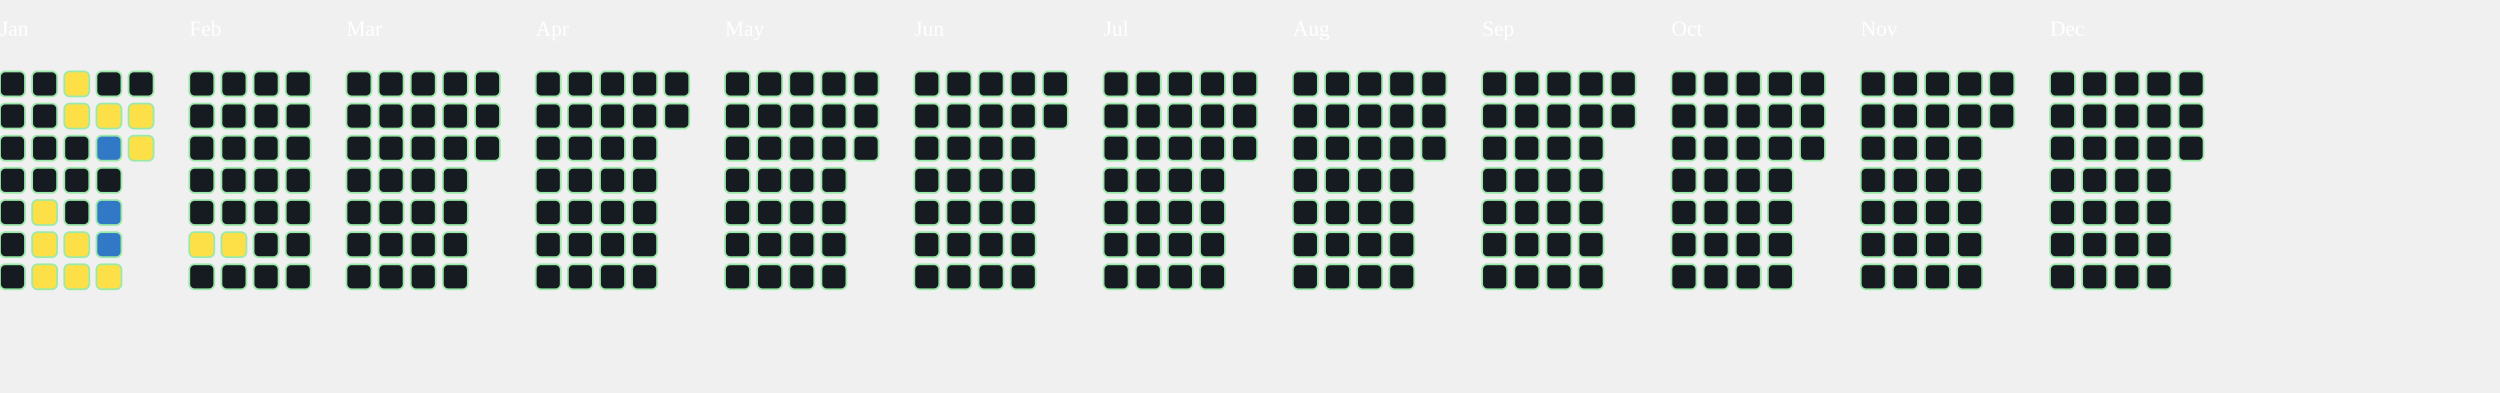
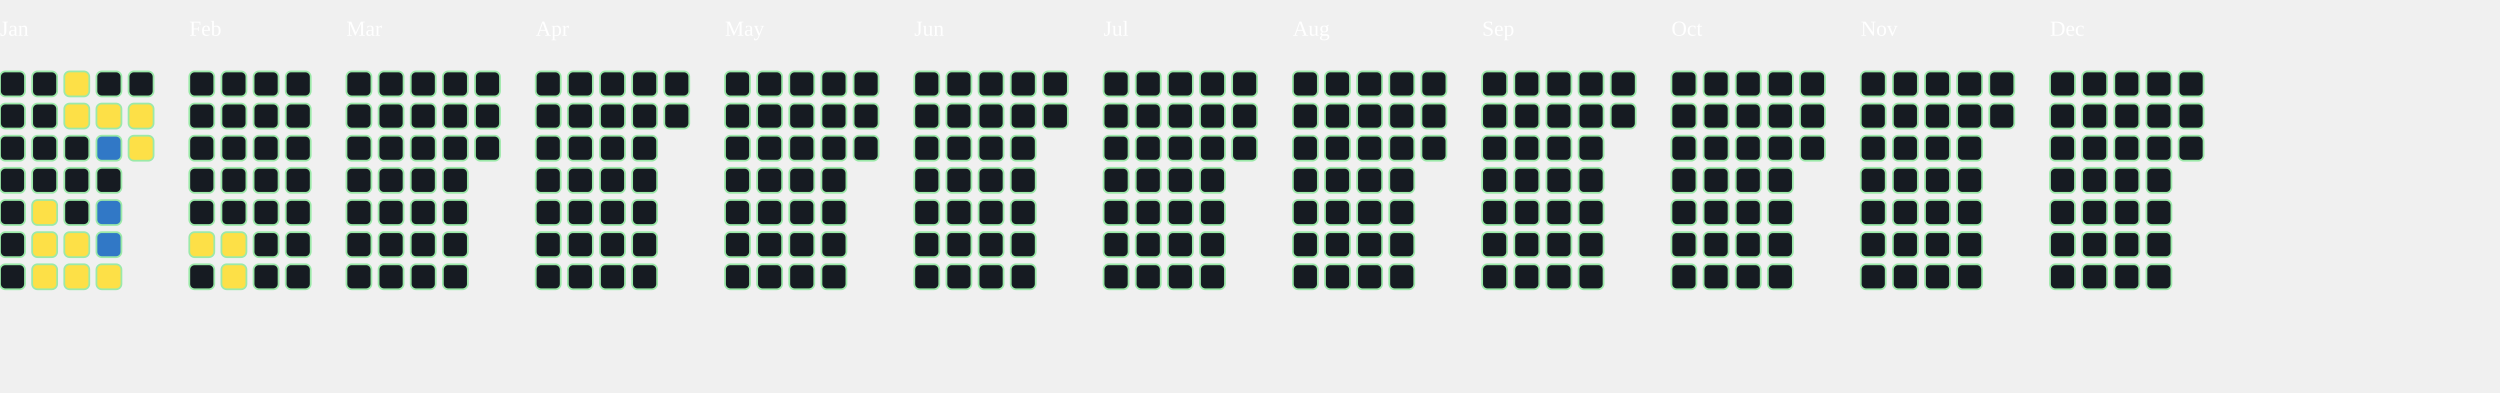
<svg xmlns="http://www.w3.org/2000/svg" width="1400" height="220" style="background:#161b22">
  <text x="0" y="20" fill="#ffffff" font-size="12">
      Jan
    </text>
  <rect x="0" y="40" width="14" height="14" rx="3" fill="#161b22" stroke="#9be9a8" stroke-width="1" />
  <rect x="0" y="58" width="14" height="14" rx="3" fill="#161b22" stroke="#9be9a8" stroke-width="1" />
  <rect x="0" y="76" width="14" height="14" rx="3" fill="#161b22" stroke="#9be9a8" stroke-width="1" />
  <rect x="0" y="94" width="14" height="14" rx="3" fill="#161b22" stroke="#9be9a8" stroke-width="1" />
  <rect x="0" y="112" width="14" height="14" rx="3" fill="#161b22" stroke="#9be9a8" stroke-width="1" />
  <rect x="0" y="130" width="14" height="14" rx="3" fill="#161b22" stroke="#9be9a8" stroke-width="1" />
  <rect x="0" y="148" width="14" height="14" rx="3" fill="#161b22" stroke="#9be9a8" stroke-width="1" />
  <rect x="18" y="40" width="14" height="14" rx="3" fill="#161b22" stroke="#9be9a8" stroke-width="1" />
  <rect x="18" y="58" width="14" height="14" rx="3" fill="#161b22" stroke="#9be9a8" stroke-width="1" />
  <rect x="18" y="76" width="14" height="14" rx="3" fill="#161b22" stroke="#9be9a8" stroke-width="1" />
  <rect x="18" y="94" width="14" height="14" rx="3" fill="#161b22" stroke="#9be9a8" stroke-width="1" />
  <rect x="18" y="112" width="14" height="14" rx="3" fill="#fde047" stroke="#9be9a8" stroke-width="1" />
  <rect x="18" y="130" width="14" height="14" rx="3" fill="#fde047" stroke="#9be9a8" stroke-width="1" />
  <rect x="18" y="148" width="14" height="14" rx="3" fill="#fde047" stroke="#9be9a8" stroke-width="1" />
  <rect x="36" y="40" width="14" height="14" rx="3" fill="#fde047" stroke="#9be9a8" stroke-width="1" />
  <rect x="36" y="58" width="14" height="14" rx="3" fill="#fde047" stroke="#9be9a8" stroke-width="1" />
  <rect x="36" y="76" width="14" height="14" rx="3" fill="#161b22" stroke="#9be9a8" stroke-width="1" />
  <rect x="36" y="94" width="14" height="14" rx="3" fill="#161b22" stroke="#9be9a8" stroke-width="1" />
  <rect x="36" y="112" width="14" height="14" rx="3" fill="#161b22" stroke="#9be9a8" stroke-width="1" />
  <rect x="36" y="130" width="14" height="14" rx="3" fill="#fde047" stroke="#9be9a8" stroke-width="1" />
  <rect x="36" y="148" width="14" height="14" rx="3" fill="#fde047" stroke="#9be9a8" stroke-width="1" />
  <rect x="54" y="40" width="14" height="14" rx="3" fill="#161b22" stroke="#9be9a8" stroke-width="1" />
  <rect x="54" y="58" width="14" height="14" rx="3" fill="#fde047" stroke="#9be9a8" stroke-width="1" />
  <rect x="54" y="76" width="14" height="14" rx="3" fill="#3178c6" stroke="#9be9a8" stroke-width="1" />
  <rect x="54" y="94" width="14" height="14" rx="3" fill="#161b22" stroke="#9be9a8" stroke-width="1" />
  <rect x="54" y="112" width="14" height="14" rx="3" fill="#3178c6" stroke="#9be9a8" stroke-width="1" />
  <rect x="54" y="130" width="14" height="14" rx="3" fill="#3178c6" stroke="#9be9a8" stroke-width="1" />
  <rect x="54" y="148" width="14" height="14" rx="3" fill="#fde047" stroke="#9be9a8" stroke-width="1" />
  <rect x="72" y="40" width="14" height="14" rx="3" fill="#161b22" stroke="#9be9a8" stroke-width="1" />
  <rect x="72" y="58" width="14" height="14" rx="3" fill="#fde047" stroke="#9be9a8" stroke-width="1" />
  <rect x="72" y="76" width="14" height="14" rx="3" fill="#fde047" stroke="#9be9a8" stroke-width="1" />
  <text x="106" y="20" fill="#ffffff" font-size="12">
      Feb
    </text>
  <rect x="106" y="40" width="14" height="14" rx="3" fill="#161b22" stroke="#9be9a8" stroke-width="1" />
  <rect x="106" y="58" width="14" height="14" rx="3" fill="#161b22" stroke="#9be9a8" stroke-width="1" />
  <rect x="106" y="76" width="14" height="14" rx="3" fill="#161b22" stroke="#9be9a8" stroke-width="1" />
  <rect x="106" y="94" width="14" height="14" rx="3" fill="#161b22" stroke="#9be9a8" stroke-width="1" />
  <rect x="106" y="112" width="14" height="14" rx="3" fill="#161b22" stroke="#9be9a8" stroke-width="1" />
  <rect x="106" y="130" width="14" height="14" rx="3" fill="#fde047" stroke="#9be9a8" stroke-width="1" />
  <rect x="106" y="148" width="14" height="14" rx="3" fill="#161b22" stroke="#9be9a8" stroke-width="1" />
  <rect x="124" y="40" width="14" height="14" rx="3" fill="#161b22" stroke="#9be9a8" stroke-width="1" />
  <rect x="124" y="58" width="14" height="14" rx="3" fill="#161b22" stroke="#9be9a8" stroke-width="1" />
  <rect x="124" y="76" width="14" height="14" rx="3" fill="#161b22" stroke="#9be9a8" stroke-width="1" />
  <rect x="124" y="94" width="14" height="14" rx="3" fill="#161b22" stroke="#9be9a8" stroke-width="1" />
  <rect x="124" y="112" width="14" height="14" rx="3" fill="#161b22" stroke="#9be9a8" stroke-width="1" />
  <rect x="124" y="130" width="14" height="14" rx="3" fill="#fde047" stroke="#9be9a8" stroke-width="1" />
-   <rect x="124" y="148" width="14" height="14" rx="3" fill="#161b22" stroke="#9be9a8" stroke-width="1" />
+   <rect x="124" y="148" width="14" height="14" rx="3" fill="#fde047" stroke="#9be9a8" stroke-width="1" />
  <rect x="142" y="40" width="14" height="14" rx="3" fill="#161b22" stroke="#9be9a8" stroke-width="1" />
  <rect x="142" y="58" width="14" height="14" rx="3" fill="#161b22" stroke="#9be9a8" stroke-width="1" />
  <rect x="142" y="76" width="14" height="14" rx="3" fill="#161b22" stroke="#9be9a8" stroke-width="1" />
  <rect x="142" y="94" width="14" height="14" rx="3" fill="#161b22" stroke="#9be9a8" stroke-width="1" />
  <rect x="142" y="112" width="14" height="14" rx="3" fill="#161b22" stroke="#9be9a8" stroke-width="1" />
  <rect x="142" y="130" width="14" height="14" rx="3" fill="#161b22" stroke="#9be9a8" stroke-width="1" />
  <rect x="142" y="148" width="14" height="14" rx="3" fill="#161b22" stroke="#9be9a8" stroke-width="1" />
  <rect x="160" y="40" width="14" height="14" rx="3" fill="#161b22" stroke="#9be9a8" stroke-width="1" />
  <rect x="160" y="58" width="14" height="14" rx="3" fill="#161b22" stroke="#9be9a8" stroke-width="1" />
  <rect x="160" y="76" width="14" height="14" rx="3" fill="#161b22" stroke="#9be9a8" stroke-width="1" />
  <rect x="160" y="94" width="14" height="14" rx="3" fill="#161b22" stroke="#9be9a8" stroke-width="1" />
  <rect x="160" y="112" width="14" height="14" rx="3" fill="#161b22" stroke="#9be9a8" stroke-width="1" />
  <rect x="160" y="130" width="14" height="14" rx="3" fill="#161b22" stroke="#9be9a8" stroke-width="1" />
  <rect x="160" y="148" width="14" height="14" rx="3" fill="#161b22" stroke="#9be9a8" stroke-width="1" />
  <text x="194" y="20" fill="#ffffff" font-size="12">
      Mar
    </text>
  <rect x="194" y="40" width="14" height="14" rx="3" fill="#161b22" stroke="#9be9a8" stroke-width="1" />
  <rect x="194" y="58" width="14" height="14" rx="3" fill="#161b22" stroke="#9be9a8" stroke-width="1" />
  <rect x="194" y="76" width="14" height="14" rx="3" fill="#161b22" stroke="#9be9a8" stroke-width="1" />
  <rect x="194" y="94" width="14" height="14" rx="3" fill="#161b22" stroke="#9be9a8" stroke-width="1" />
  <rect x="194" y="112" width="14" height="14" rx="3" fill="#161b22" stroke="#9be9a8" stroke-width="1" />
  <rect x="194" y="130" width="14" height="14" rx="3" fill="#161b22" stroke="#9be9a8" stroke-width="1" />
  <rect x="194" y="148" width="14" height="14" rx="3" fill="#161b22" stroke="#9be9a8" stroke-width="1" />
  <rect x="212" y="40" width="14" height="14" rx="3" fill="#161b22" stroke="#9be9a8" stroke-width="1" />
  <rect x="212" y="58" width="14" height="14" rx="3" fill="#161b22" stroke="#9be9a8" stroke-width="1" />
  <rect x="212" y="76" width="14" height="14" rx="3" fill="#161b22" stroke="#9be9a8" stroke-width="1" />
  <rect x="212" y="94" width="14" height="14" rx="3" fill="#161b22" stroke="#9be9a8" stroke-width="1" />
  <rect x="212" y="112" width="14" height="14" rx="3" fill="#161b22" stroke="#9be9a8" stroke-width="1" />
  <rect x="212" y="130" width="14" height="14" rx="3" fill="#161b22" stroke="#9be9a8" stroke-width="1" />
  <rect x="212" y="148" width="14" height="14" rx="3" fill="#161b22" stroke="#9be9a8" stroke-width="1" />
  <rect x="230" y="40" width="14" height="14" rx="3" fill="#161b22" stroke="#9be9a8" stroke-width="1" />
  <rect x="230" y="58" width="14" height="14" rx="3" fill="#161b22" stroke="#9be9a8" stroke-width="1" />
  <rect x="230" y="76" width="14" height="14" rx="3" fill="#161b22" stroke="#9be9a8" stroke-width="1" />
  <rect x="230" y="94" width="14" height="14" rx="3" fill="#161b22" stroke="#9be9a8" stroke-width="1" />
  <rect x="230" y="112" width="14" height="14" rx="3" fill="#161b22" stroke="#9be9a8" stroke-width="1" />
  <rect x="230" y="130" width="14" height="14" rx="3" fill="#161b22" stroke="#9be9a8" stroke-width="1" />
  <rect x="230" y="148" width="14" height="14" rx="3" fill="#161b22" stroke="#9be9a8" stroke-width="1" />
  <rect x="248" y="40" width="14" height="14" rx="3" fill="#161b22" stroke="#9be9a8" stroke-width="1" />
  <rect x="248" y="58" width="14" height="14" rx="3" fill="#161b22" stroke="#9be9a8" stroke-width="1" />
  <rect x="248" y="76" width="14" height="14" rx="3" fill="#161b22" stroke="#9be9a8" stroke-width="1" />
  <rect x="248" y="94" width="14" height="14" rx="3" fill="#161b22" stroke="#9be9a8" stroke-width="1" />
  <rect x="248" y="112" width="14" height="14" rx="3" fill="#161b22" stroke="#9be9a8" stroke-width="1" />
  <rect x="248" y="130" width="14" height="14" rx="3" fill="#161b22" stroke="#9be9a8" stroke-width="1" />
  <rect x="248" y="148" width="14" height="14" rx="3" fill="#161b22" stroke="#9be9a8" stroke-width="1" />
  <rect x="266" y="40" width="14" height="14" rx="3" fill="#161b22" stroke="#9be9a8" stroke-width="1" />
  <rect x="266" y="58" width="14" height="14" rx="3" fill="#161b22" stroke="#9be9a8" stroke-width="1" />
  <rect x="266" y="76" width="14" height="14" rx="3" fill="#161b22" stroke="#9be9a8" stroke-width="1" />
  <text x="300" y="20" fill="#ffffff" font-size="12">
      Apr
    </text>
  <rect x="300" y="40" width="14" height="14" rx="3" fill="#161b22" stroke="#9be9a8" stroke-width="1" />
  <rect x="300" y="58" width="14" height="14" rx="3" fill="#161b22" stroke="#9be9a8" stroke-width="1" />
  <rect x="300" y="76" width="14" height="14" rx="3" fill="#161b22" stroke="#9be9a8" stroke-width="1" />
  <rect x="300" y="94" width="14" height="14" rx="3" fill="#161b22" stroke="#9be9a8" stroke-width="1" />
  <rect x="300" y="112" width="14" height="14" rx="3" fill="#161b22" stroke="#9be9a8" stroke-width="1" />
  <rect x="300" y="130" width="14" height="14" rx="3" fill="#161b22" stroke="#9be9a8" stroke-width="1" />
  <rect x="300" y="148" width="14" height="14" rx="3" fill="#161b22" stroke="#9be9a8" stroke-width="1" />
  <rect x="318" y="40" width="14" height="14" rx="3" fill="#161b22" stroke="#9be9a8" stroke-width="1" />
  <rect x="318" y="58" width="14" height="14" rx="3" fill="#161b22" stroke="#9be9a8" stroke-width="1" />
  <rect x="318" y="76" width="14" height="14" rx="3" fill="#161b22" stroke="#9be9a8" stroke-width="1" />
  <rect x="318" y="94" width="14" height="14" rx="3" fill="#161b22" stroke="#9be9a8" stroke-width="1" />
  <rect x="318" y="112" width="14" height="14" rx="3" fill="#161b22" stroke="#9be9a8" stroke-width="1" />
  <rect x="318" y="130" width="14" height="14" rx="3" fill="#161b22" stroke="#9be9a8" stroke-width="1" />
  <rect x="318" y="148" width="14" height="14" rx="3" fill="#161b22" stroke="#9be9a8" stroke-width="1" />
  <rect x="336" y="40" width="14" height="14" rx="3" fill="#161b22" stroke="#9be9a8" stroke-width="1" />
  <rect x="336" y="58" width="14" height="14" rx="3" fill="#161b22" stroke="#9be9a8" stroke-width="1" />
  <rect x="336" y="76" width="14" height="14" rx="3" fill="#161b22" stroke="#9be9a8" stroke-width="1" />
  <rect x="336" y="94" width="14" height="14" rx="3" fill="#161b22" stroke="#9be9a8" stroke-width="1" />
  <rect x="336" y="112" width="14" height="14" rx="3" fill="#161b22" stroke="#9be9a8" stroke-width="1" />
  <rect x="336" y="130" width="14" height="14" rx="3" fill="#161b22" stroke="#9be9a8" stroke-width="1" />
  <rect x="336" y="148" width="14" height="14" rx="3" fill="#161b22" stroke="#9be9a8" stroke-width="1" />
  <rect x="354" y="40" width="14" height="14" rx="3" fill="#161b22" stroke="#9be9a8" stroke-width="1" />
  <rect x="354" y="58" width="14" height="14" rx="3" fill="#161b22" stroke="#9be9a8" stroke-width="1" />
  <rect x="354" y="76" width="14" height="14" rx="3" fill="#161b22" stroke="#9be9a8" stroke-width="1" />
  <rect x="354" y="94" width="14" height="14" rx="3" fill="#161b22" stroke="#9be9a8" stroke-width="1" />
  <rect x="354" y="112" width="14" height="14" rx="3" fill="#161b22" stroke="#9be9a8" stroke-width="1" />
  <rect x="354" y="130" width="14" height="14" rx="3" fill="#161b22" stroke="#9be9a8" stroke-width="1" />
  <rect x="354" y="148" width="14" height="14" rx="3" fill="#161b22" stroke="#9be9a8" stroke-width="1" />
  <rect x="372" y="40" width="14" height="14" rx="3" fill="#161b22" stroke="#9be9a8" stroke-width="1" />
  <rect x="372" y="58" width="14" height="14" rx="3" fill="#161b22" stroke="#9be9a8" stroke-width="1" />
  <text x="406" y="20" fill="#ffffff" font-size="12">
      May
    </text>
  <rect x="406" y="40" width="14" height="14" rx="3" fill="#161b22" stroke="#9be9a8" stroke-width="1" />
  <rect x="406" y="58" width="14" height="14" rx="3" fill="#161b22" stroke="#9be9a8" stroke-width="1" />
  <rect x="406" y="76" width="14" height="14" rx="3" fill="#161b22" stroke="#9be9a8" stroke-width="1" />
  <rect x="406" y="94" width="14" height="14" rx="3" fill="#161b22" stroke="#9be9a8" stroke-width="1" />
  <rect x="406" y="112" width="14" height="14" rx="3" fill="#161b22" stroke="#9be9a8" stroke-width="1" />
  <rect x="406" y="130" width="14" height="14" rx="3" fill="#161b22" stroke="#9be9a8" stroke-width="1" />
  <rect x="406" y="148" width="14" height="14" rx="3" fill="#161b22" stroke="#9be9a8" stroke-width="1" />
  <rect x="424" y="40" width="14" height="14" rx="3" fill="#161b22" stroke="#9be9a8" stroke-width="1" />
  <rect x="424" y="58" width="14" height="14" rx="3" fill="#161b22" stroke="#9be9a8" stroke-width="1" />
  <rect x="424" y="76" width="14" height="14" rx="3" fill="#161b22" stroke="#9be9a8" stroke-width="1" />
  <rect x="424" y="94" width="14" height="14" rx="3" fill="#161b22" stroke="#9be9a8" stroke-width="1" />
  <rect x="424" y="112" width="14" height="14" rx="3" fill="#161b22" stroke="#9be9a8" stroke-width="1" />
  <rect x="424" y="130" width="14" height="14" rx="3" fill="#161b22" stroke="#9be9a8" stroke-width="1" />
  <rect x="424" y="148" width="14" height="14" rx="3" fill="#161b22" stroke="#9be9a8" stroke-width="1" />
  <rect x="442" y="40" width="14" height="14" rx="3" fill="#161b22" stroke="#9be9a8" stroke-width="1" />
  <rect x="442" y="58" width="14" height="14" rx="3" fill="#161b22" stroke="#9be9a8" stroke-width="1" />
  <rect x="442" y="76" width="14" height="14" rx="3" fill="#161b22" stroke="#9be9a8" stroke-width="1" />
  <rect x="442" y="94" width="14" height="14" rx="3" fill="#161b22" stroke="#9be9a8" stroke-width="1" />
  <rect x="442" y="112" width="14" height="14" rx="3" fill="#161b22" stroke="#9be9a8" stroke-width="1" />
  <rect x="442" y="130" width="14" height="14" rx="3" fill="#161b22" stroke="#9be9a8" stroke-width="1" />
  <rect x="442" y="148" width="14" height="14" rx="3" fill="#161b22" stroke="#9be9a8" stroke-width="1" />
  <rect x="460" y="40" width="14" height="14" rx="3" fill="#161b22" stroke="#9be9a8" stroke-width="1" />
  <rect x="460" y="58" width="14" height="14" rx="3" fill="#161b22" stroke="#9be9a8" stroke-width="1" />
  <rect x="460" y="76" width="14" height="14" rx="3" fill="#161b22" stroke="#9be9a8" stroke-width="1" />
  <rect x="460" y="94" width="14" height="14" rx="3" fill="#161b22" stroke="#9be9a8" stroke-width="1" />
  <rect x="460" y="112" width="14" height="14" rx="3" fill="#161b22" stroke="#9be9a8" stroke-width="1" />
  <rect x="460" y="130" width="14" height="14" rx="3" fill="#161b22" stroke="#9be9a8" stroke-width="1" />
  <rect x="460" y="148" width="14" height="14" rx="3" fill="#161b22" stroke="#9be9a8" stroke-width="1" />
  <rect x="478" y="40" width="14" height="14" rx="3" fill="#161b22" stroke="#9be9a8" stroke-width="1" />
  <rect x="478" y="58" width="14" height="14" rx="3" fill="#161b22" stroke="#9be9a8" stroke-width="1" />
  <rect x="478" y="76" width="14" height="14" rx="3" fill="#161b22" stroke="#9be9a8" stroke-width="1" />
  <text x="512" y="20" fill="#ffffff" font-size="12">
      Jun
    </text>
  <rect x="512" y="40" width="14" height="14" rx="3" fill="#161b22" stroke="#9be9a8" stroke-width="1" />
  <rect x="512" y="58" width="14" height="14" rx="3" fill="#161b22" stroke="#9be9a8" stroke-width="1" />
  <rect x="512" y="76" width="14" height="14" rx="3" fill="#161b22" stroke="#9be9a8" stroke-width="1" />
  <rect x="512" y="94" width="14" height="14" rx="3" fill="#161b22" stroke="#9be9a8" stroke-width="1" />
  <rect x="512" y="112" width="14" height="14" rx="3" fill="#161b22" stroke="#9be9a8" stroke-width="1" />
  <rect x="512" y="130" width="14" height="14" rx="3" fill="#161b22" stroke="#9be9a8" stroke-width="1" />
  <rect x="512" y="148" width="14" height="14" rx="3" fill="#161b22" stroke="#9be9a8" stroke-width="1" />
  <rect x="530" y="40" width="14" height="14" rx="3" fill="#161b22" stroke="#9be9a8" stroke-width="1" />
  <rect x="530" y="58" width="14" height="14" rx="3" fill="#161b22" stroke="#9be9a8" stroke-width="1" />
  <rect x="530" y="76" width="14" height="14" rx="3" fill="#161b22" stroke="#9be9a8" stroke-width="1" />
  <rect x="530" y="94" width="14" height="14" rx="3" fill="#161b22" stroke="#9be9a8" stroke-width="1" />
  <rect x="530" y="112" width="14" height="14" rx="3" fill="#161b22" stroke="#9be9a8" stroke-width="1" />
  <rect x="530" y="130" width="14" height="14" rx="3" fill="#161b22" stroke="#9be9a8" stroke-width="1" />
  <rect x="530" y="148" width="14" height="14" rx="3" fill="#161b22" stroke="#9be9a8" stroke-width="1" />
  <rect x="548" y="40" width="14" height="14" rx="3" fill="#161b22" stroke="#9be9a8" stroke-width="1" />
  <rect x="548" y="58" width="14" height="14" rx="3" fill="#161b22" stroke="#9be9a8" stroke-width="1" />
  <rect x="548" y="76" width="14" height="14" rx="3" fill="#161b22" stroke="#9be9a8" stroke-width="1" />
  <rect x="548" y="94" width="14" height="14" rx="3" fill="#161b22" stroke="#9be9a8" stroke-width="1" />
  <rect x="548" y="112" width="14" height="14" rx="3" fill="#161b22" stroke="#9be9a8" stroke-width="1" />
  <rect x="548" y="130" width="14" height="14" rx="3" fill="#161b22" stroke="#9be9a8" stroke-width="1" />
  <rect x="548" y="148" width="14" height="14" rx="3" fill="#161b22" stroke="#9be9a8" stroke-width="1" />
  <rect x="566" y="40" width="14" height="14" rx="3" fill="#161b22" stroke="#9be9a8" stroke-width="1" />
  <rect x="566" y="58" width="14" height="14" rx="3" fill="#161b22" stroke="#9be9a8" stroke-width="1" />
  <rect x="566" y="76" width="14" height="14" rx="3" fill="#161b22" stroke="#9be9a8" stroke-width="1" />
  <rect x="566" y="94" width="14" height="14" rx="3" fill="#161b22" stroke="#9be9a8" stroke-width="1" />
  <rect x="566" y="112" width="14" height="14" rx="3" fill="#161b22" stroke="#9be9a8" stroke-width="1" />
  <rect x="566" y="130" width="14" height="14" rx="3" fill="#161b22" stroke="#9be9a8" stroke-width="1" />
  <rect x="566" y="148" width="14" height="14" rx="3" fill="#161b22" stroke="#9be9a8" stroke-width="1" />
  <rect x="584" y="40" width="14" height="14" rx="3" fill="#161b22" stroke="#9be9a8" stroke-width="1" />
  <rect x="584" y="58" width="14" height="14" rx="3" fill="#161b22" stroke="#9be9a8" stroke-width="1" />
  <text x="618" y="20" fill="#ffffff" font-size="12">
      Jul
    </text>
  <rect x="618" y="40" width="14" height="14" rx="3" fill="#161b22" stroke="#9be9a8" stroke-width="1" />
  <rect x="618" y="58" width="14" height="14" rx="3" fill="#161b22" stroke="#9be9a8" stroke-width="1" />
  <rect x="618" y="76" width="14" height="14" rx="3" fill="#161b22" stroke="#9be9a8" stroke-width="1" />
  <rect x="618" y="94" width="14" height="14" rx="3" fill="#161b22" stroke="#9be9a8" stroke-width="1" />
  <rect x="618" y="112" width="14" height="14" rx="3" fill="#161b22" stroke="#9be9a8" stroke-width="1" />
  <rect x="618" y="130" width="14" height="14" rx="3" fill="#161b22" stroke="#9be9a8" stroke-width="1" />
  <rect x="618" y="148" width="14" height="14" rx="3" fill="#161b22" stroke="#9be9a8" stroke-width="1" />
  <rect x="636" y="40" width="14" height="14" rx="3" fill="#161b22" stroke="#9be9a8" stroke-width="1" />
  <rect x="636" y="58" width="14" height="14" rx="3" fill="#161b22" stroke="#9be9a8" stroke-width="1" />
  <rect x="636" y="76" width="14" height="14" rx="3" fill="#161b22" stroke="#9be9a8" stroke-width="1" />
  <rect x="636" y="94" width="14" height="14" rx="3" fill="#161b22" stroke="#9be9a8" stroke-width="1" />
  <rect x="636" y="112" width="14" height="14" rx="3" fill="#161b22" stroke="#9be9a8" stroke-width="1" />
  <rect x="636" y="130" width="14" height="14" rx="3" fill="#161b22" stroke="#9be9a8" stroke-width="1" />
  <rect x="636" y="148" width="14" height="14" rx="3" fill="#161b22" stroke="#9be9a8" stroke-width="1" />
  <rect x="654" y="40" width="14" height="14" rx="3" fill="#161b22" stroke="#9be9a8" stroke-width="1" />
  <rect x="654" y="58" width="14" height="14" rx="3" fill="#161b22" stroke="#9be9a8" stroke-width="1" />
  <rect x="654" y="76" width="14" height="14" rx="3" fill="#161b22" stroke="#9be9a8" stroke-width="1" />
  <rect x="654" y="94" width="14" height="14" rx="3" fill="#161b22" stroke="#9be9a8" stroke-width="1" />
  <rect x="654" y="112" width="14" height="14" rx="3" fill="#161b22" stroke="#9be9a8" stroke-width="1" />
  <rect x="654" y="130" width="14" height="14" rx="3" fill="#161b22" stroke="#9be9a8" stroke-width="1" />
  <rect x="654" y="148" width="14" height="14" rx="3" fill="#161b22" stroke="#9be9a8" stroke-width="1" />
  <rect x="672" y="40" width="14" height="14" rx="3" fill="#161b22" stroke="#9be9a8" stroke-width="1" />
  <rect x="672" y="58" width="14" height="14" rx="3" fill="#161b22" stroke="#9be9a8" stroke-width="1" />
  <rect x="672" y="76" width="14" height="14" rx="3" fill="#161b22" stroke="#9be9a8" stroke-width="1" />
  <rect x="672" y="94" width="14" height="14" rx="3" fill="#161b22" stroke="#9be9a8" stroke-width="1" />
  <rect x="672" y="112" width="14" height="14" rx="3" fill="#161b22" stroke="#9be9a8" stroke-width="1" />
  <rect x="672" y="130" width="14" height="14" rx="3" fill="#161b22" stroke="#9be9a8" stroke-width="1" />
  <rect x="672" y="148" width="14" height="14" rx="3" fill="#161b22" stroke="#9be9a8" stroke-width="1" />
  <rect x="690" y="40" width="14" height="14" rx="3" fill="#161b22" stroke="#9be9a8" stroke-width="1" />
  <rect x="690" y="58" width="14" height="14" rx="3" fill="#161b22" stroke="#9be9a8" stroke-width="1" />
  <rect x="690" y="76" width="14" height="14" rx="3" fill="#161b22" stroke="#9be9a8" stroke-width="1" />
  <text x="724" y="20" fill="#ffffff" font-size="12">
      Aug
    </text>
  <rect x="724" y="40" width="14" height="14" rx="3" fill="#161b22" stroke="#9be9a8" stroke-width="1" />
  <rect x="724" y="58" width="14" height="14" rx="3" fill="#161b22" stroke="#9be9a8" stroke-width="1" />
  <rect x="724" y="76" width="14" height="14" rx="3" fill="#161b22" stroke="#9be9a8" stroke-width="1" />
  <rect x="724" y="94" width="14" height="14" rx="3" fill="#161b22" stroke="#9be9a8" stroke-width="1" />
  <rect x="724" y="112" width="14" height="14" rx="3" fill="#161b22" stroke="#9be9a8" stroke-width="1" />
  <rect x="724" y="130" width="14" height="14" rx="3" fill="#161b22" stroke="#9be9a8" stroke-width="1" />
  <rect x="724" y="148" width="14" height="14" rx="3" fill="#161b22" stroke="#9be9a8" stroke-width="1" />
  <rect x="742" y="40" width="14" height="14" rx="3" fill="#161b22" stroke="#9be9a8" stroke-width="1" />
  <rect x="742" y="58" width="14" height="14" rx="3" fill="#161b22" stroke="#9be9a8" stroke-width="1" />
  <rect x="742" y="76" width="14" height="14" rx="3" fill="#161b22" stroke="#9be9a8" stroke-width="1" />
  <rect x="742" y="94" width="14" height="14" rx="3" fill="#161b22" stroke="#9be9a8" stroke-width="1" />
  <rect x="742" y="112" width="14" height="14" rx="3" fill="#161b22" stroke="#9be9a8" stroke-width="1" />
  <rect x="742" y="130" width="14" height="14" rx="3" fill="#161b22" stroke="#9be9a8" stroke-width="1" />
  <rect x="742" y="148" width="14" height="14" rx="3" fill="#161b22" stroke="#9be9a8" stroke-width="1" />
  <rect x="760" y="40" width="14" height="14" rx="3" fill="#161b22" stroke="#9be9a8" stroke-width="1" />
  <rect x="760" y="58" width="14" height="14" rx="3" fill="#161b22" stroke="#9be9a8" stroke-width="1" />
  <rect x="760" y="76" width="14" height="14" rx="3" fill="#161b22" stroke="#9be9a8" stroke-width="1" />
  <rect x="760" y="94" width="14" height="14" rx="3" fill="#161b22" stroke="#9be9a8" stroke-width="1" />
  <rect x="760" y="112" width="14" height="14" rx="3" fill="#161b22" stroke="#9be9a8" stroke-width="1" />
  <rect x="760" y="130" width="14" height="14" rx="3" fill="#161b22" stroke="#9be9a8" stroke-width="1" />
  <rect x="760" y="148" width="14" height="14" rx="3" fill="#161b22" stroke="#9be9a8" stroke-width="1" />
  <rect x="778" y="40" width="14" height="14" rx="3" fill="#161b22" stroke="#9be9a8" stroke-width="1" />
  <rect x="778" y="58" width="14" height="14" rx="3" fill="#161b22" stroke="#9be9a8" stroke-width="1" />
  <rect x="778" y="76" width="14" height="14" rx="3" fill="#161b22" stroke="#9be9a8" stroke-width="1" />
  <rect x="778" y="94" width="14" height="14" rx="3" fill="#161b22" stroke="#9be9a8" stroke-width="1" />
  <rect x="778" y="112" width="14" height="14" rx="3" fill="#161b22" stroke="#9be9a8" stroke-width="1" />
  <rect x="778" y="130" width="14" height="14" rx="3" fill="#161b22" stroke="#9be9a8" stroke-width="1" />
  <rect x="778" y="148" width="14" height="14" rx="3" fill="#161b22" stroke="#9be9a8" stroke-width="1" />
  <rect x="796" y="40" width="14" height="14" rx="3" fill="#161b22" stroke="#9be9a8" stroke-width="1" />
  <rect x="796" y="58" width="14" height="14" rx="3" fill="#161b22" stroke="#9be9a8" stroke-width="1" />
  <rect x="796" y="76" width="14" height="14" rx="3" fill="#161b22" stroke="#9be9a8" stroke-width="1" />
  <text x="830" y="20" fill="#ffffff" font-size="12">
      Sep
    </text>
  <rect x="830" y="40" width="14" height="14" rx="3" fill="#161b22" stroke="#9be9a8" stroke-width="1" />
  <rect x="830" y="58" width="14" height="14" rx="3" fill="#161b22" stroke="#9be9a8" stroke-width="1" />
  <rect x="830" y="76" width="14" height="14" rx="3" fill="#161b22" stroke="#9be9a8" stroke-width="1" />
  <rect x="830" y="94" width="14" height="14" rx="3" fill="#161b22" stroke="#9be9a8" stroke-width="1" />
  <rect x="830" y="112" width="14" height="14" rx="3" fill="#161b22" stroke="#9be9a8" stroke-width="1" />
  <rect x="830" y="130" width="14" height="14" rx="3" fill="#161b22" stroke="#9be9a8" stroke-width="1" />
  <rect x="830" y="148" width="14" height="14" rx="3" fill="#161b22" stroke="#9be9a8" stroke-width="1" />
  <rect x="848" y="40" width="14" height="14" rx="3" fill="#161b22" stroke="#9be9a8" stroke-width="1" />
  <rect x="848" y="58" width="14" height="14" rx="3" fill="#161b22" stroke="#9be9a8" stroke-width="1" />
  <rect x="848" y="76" width="14" height="14" rx="3" fill="#161b22" stroke="#9be9a8" stroke-width="1" />
  <rect x="848" y="94" width="14" height="14" rx="3" fill="#161b22" stroke="#9be9a8" stroke-width="1" />
  <rect x="848" y="112" width="14" height="14" rx="3" fill="#161b22" stroke="#9be9a8" stroke-width="1" />
  <rect x="848" y="130" width="14" height="14" rx="3" fill="#161b22" stroke="#9be9a8" stroke-width="1" />
  <rect x="848" y="148" width="14" height="14" rx="3" fill="#161b22" stroke="#9be9a8" stroke-width="1" />
  <rect x="866" y="40" width="14" height="14" rx="3" fill="#161b22" stroke="#9be9a8" stroke-width="1" />
  <rect x="866" y="58" width="14" height="14" rx="3" fill="#161b22" stroke="#9be9a8" stroke-width="1" />
  <rect x="866" y="76" width="14" height="14" rx="3" fill="#161b22" stroke="#9be9a8" stroke-width="1" />
  <rect x="866" y="94" width="14" height="14" rx="3" fill="#161b22" stroke="#9be9a8" stroke-width="1" />
  <rect x="866" y="112" width="14" height="14" rx="3" fill="#161b22" stroke="#9be9a8" stroke-width="1" />
  <rect x="866" y="130" width="14" height="14" rx="3" fill="#161b22" stroke="#9be9a8" stroke-width="1" />
  <rect x="866" y="148" width="14" height="14" rx="3" fill="#161b22" stroke="#9be9a8" stroke-width="1" />
  <rect x="884" y="40" width="14" height="14" rx="3" fill="#161b22" stroke="#9be9a8" stroke-width="1" />
  <rect x="884" y="58" width="14" height="14" rx="3" fill="#161b22" stroke="#9be9a8" stroke-width="1" />
  <rect x="884" y="76" width="14" height="14" rx="3" fill="#161b22" stroke="#9be9a8" stroke-width="1" />
  <rect x="884" y="94" width="14" height="14" rx="3" fill="#161b22" stroke="#9be9a8" stroke-width="1" />
  <rect x="884" y="112" width="14" height="14" rx="3" fill="#161b22" stroke="#9be9a8" stroke-width="1" />
  <rect x="884" y="130" width="14" height="14" rx="3" fill="#161b22" stroke="#9be9a8" stroke-width="1" />
  <rect x="884" y="148" width="14" height="14" rx="3" fill="#161b22" stroke="#9be9a8" stroke-width="1" />
  <rect x="902" y="40" width="14" height="14" rx="3" fill="#161b22" stroke="#9be9a8" stroke-width="1" />
  <rect x="902" y="58" width="14" height="14" rx="3" fill="#161b22" stroke="#9be9a8" stroke-width="1" />
  <text x="936" y="20" fill="#ffffff" font-size="12">
      Oct
    </text>
  <rect x="936" y="40" width="14" height="14" rx="3" fill="#161b22" stroke="#9be9a8" stroke-width="1" />
  <rect x="936" y="58" width="14" height="14" rx="3" fill="#161b22" stroke="#9be9a8" stroke-width="1" />
  <rect x="936" y="76" width="14" height="14" rx="3" fill="#161b22" stroke="#9be9a8" stroke-width="1" />
  <rect x="936" y="94" width="14" height="14" rx="3" fill="#161b22" stroke="#9be9a8" stroke-width="1" />
  <rect x="936" y="112" width="14" height="14" rx="3" fill="#161b22" stroke="#9be9a8" stroke-width="1" />
  <rect x="936" y="130" width="14" height="14" rx="3" fill="#161b22" stroke="#9be9a8" stroke-width="1" />
  <rect x="936" y="148" width="14" height="14" rx="3" fill="#161b22" stroke="#9be9a8" stroke-width="1" />
  <rect x="954" y="40" width="14" height="14" rx="3" fill="#161b22" stroke="#9be9a8" stroke-width="1" />
  <rect x="954" y="58" width="14" height="14" rx="3" fill="#161b22" stroke="#9be9a8" stroke-width="1" />
  <rect x="954" y="76" width="14" height="14" rx="3" fill="#161b22" stroke="#9be9a8" stroke-width="1" />
  <rect x="954" y="94" width="14" height="14" rx="3" fill="#161b22" stroke="#9be9a8" stroke-width="1" />
  <rect x="954" y="112" width="14" height="14" rx="3" fill="#161b22" stroke="#9be9a8" stroke-width="1" />
  <rect x="954" y="130" width="14" height="14" rx="3" fill="#161b22" stroke="#9be9a8" stroke-width="1" />
  <rect x="954" y="148" width="14" height="14" rx="3" fill="#161b22" stroke="#9be9a8" stroke-width="1" />
  <rect x="972" y="40" width="14" height="14" rx="3" fill="#161b22" stroke="#9be9a8" stroke-width="1" />
  <rect x="972" y="58" width="14" height="14" rx="3" fill="#161b22" stroke="#9be9a8" stroke-width="1" />
  <rect x="972" y="76" width="14" height="14" rx="3" fill="#161b22" stroke="#9be9a8" stroke-width="1" />
  <rect x="972" y="94" width="14" height="14" rx="3" fill="#161b22" stroke="#9be9a8" stroke-width="1" />
  <rect x="972" y="112" width="14" height="14" rx="3" fill="#161b22" stroke="#9be9a8" stroke-width="1" />
  <rect x="972" y="130" width="14" height="14" rx="3" fill="#161b22" stroke="#9be9a8" stroke-width="1" />
  <rect x="972" y="148" width="14" height="14" rx="3" fill="#161b22" stroke="#9be9a8" stroke-width="1" />
  <rect x="990" y="40" width="14" height="14" rx="3" fill="#161b22" stroke="#9be9a8" stroke-width="1" />
  <rect x="990" y="58" width="14" height="14" rx="3" fill="#161b22" stroke="#9be9a8" stroke-width="1" />
  <rect x="990" y="76" width="14" height="14" rx="3" fill="#161b22" stroke="#9be9a8" stroke-width="1" />
  <rect x="990" y="94" width="14" height="14" rx="3" fill="#161b22" stroke="#9be9a8" stroke-width="1" />
  <rect x="990" y="112" width="14" height="14" rx="3" fill="#161b22" stroke="#9be9a8" stroke-width="1" />
  <rect x="990" y="130" width="14" height="14" rx="3" fill="#161b22" stroke="#9be9a8" stroke-width="1" />
  <rect x="990" y="148" width="14" height="14" rx="3" fill="#161b22" stroke="#9be9a8" stroke-width="1" />
  <rect x="1008" y="40" width="14" height="14" rx="3" fill="#161b22" stroke="#9be9a8" stroke-width="1" />
  <rect x="1008" y="58" width="14" height="14" rx="3" fill="#161b22" stroke="#9be9a8" stroke-width="1" />
  <rect x="1008" y="76" width="14" height="14" rx="3" fill="#161b22" stroke="#9be9a8" stroke-width="1" />
  <text x="1042" y="20" fill="#ffffff" font-size="12">
      Nov
    </text>
  <rect x="1042" y="40" width="14" height="14" rx="3" fill="#161b22" stroke="#9be9a8" stroke-width="1" />
  <rect x="1042" y="58" width="14" height="14" rx="3" fill="#161b22" stroke="#9be9a8" stroke-width="1" />
  <rect x="1042" y="76" width="14" height="14" rx="3" fill="#161b22" stroke="#9be9a8" stroke-width="1" />
  <rect x="1042" y="94" width="14" height="14" rx="3" fill="#161b22" stroke="#9be9a8" stroke-width="1" />
  <rect x="1042" y="112" width="14" height="14" rx="3" fill="#161b22" stroke="#9be9a8" stroke-width="1" />
  <rect x="1042" y="130" width="14" height="14" rx="3" fill="#161b22" stroke="#9be9a8" stroke-width="1" />
  <rect x="1042" y="148" width="14" height="14" rx="3" fill="#161b22" stroke="#9be9a8" stroke-width="1" />
  <rect x="1060" y="40" width="14" height="14" rx="3" fill="#161b22" stroke="#9be9a8" stroke-width="1" />
  <rect x="1060" y="58" width="14" height="14" rx="3" fill="#161b22" stroke="#9be9a8" stroke-width="1" />
  <rect x="1060" y="76" width="14" height="14" rx="3" fill="#161b22" stroke="#9be9a8" stroke-width="1" />
  <rect x="1060" y="94" width="14" height="14" rx="3" fill="#161b22" stroke="#9be9a8" stroke-width="1" />
  <rect x="1060" y="112" width="14" height="14" rx="3" fill="#161b22" stroke="#9be9a8" stroke-width="1" />
  <rect x="1060" y="130" width="14" height="14" rx="3" fill="#161b22" stroke="#9be9a8" stroke-width="1" />
  <rect x="1060" y="148" width="14" height="14" rx="3" fill="#161b22" stroke="#9be9a8" stroke-width="1" />
  <rect x="1078" y="40" width="14" height="14" rx="3" fill="#161b22" stroke="#9be9a8" stroke-width="1" />
  <rect x="1078" y="58" width="14" height="14" rx="3" fill="#161b22" stroke="#9be9a8" stroke-width="1" />
  <rect x="1078" y="76" width="14" height="14" rx="3" fill="#161b22" stroke="#9be9a8" stroke-width="1" />
  <rect x="1078" y="94" width="14" height="14" rx="3" fill="#161b22" stroke="#9be9a8" stroke-width="1" />
  <rect x="1078" y="112" width="14" height="14" rx="3" fill="#161b22" stroke="#9be9a8" stroke-width="1" />
  <rect x="1078" y="130" width="14" height="14" rx="3" fill="#161b22" stroke="#9be9a8" stroke-width="1" />
  <rect x="1078" y="148" width="14" height="14" rx="3" fill="#161b22" stroke="#9be9a8" stroke-width="1" />
  <rect x="1096" y="40" width="14" height="14" rx="3" fill="#161b22" stroke="#9be9a8" stroke-width="1" />
  <rect x="1096" y="58" width="14" height="14" rx="3" fill="#161b22" stroke="#9be9a8" stroke-width="1" />
  <rect x="1096" y="76" width="14" height="14" rx="3" fill="#161b22" stroke="#9be9a8" stroke-width="1" />
  <rect x="1096" y="94" width="14" height="14" rx="3" fill="#161b22" stroke="#9be9a8" stroke-width="1" />
  <rect x="1096" y="112" width="14" height="14" rx="3" fill="#161b22" stroke="#9be9a8" stroke-width="1" />
  <rect x="1096" y="130" width="14" height="14" rx="3" fill="#161b22" stroke="#9be9a8" stroke-width="1" />
  <rect x="1096" y="148" width="14" height="14" rx="3" fill="#161b22" stroke="#9be9a8" stroke-width="1" />
  <rect x="1114" y="40" width="14" height="14" rx="3" fill="#161b22" stroke="#9be9a8" stroke-width="1" />
  <rect x="1114" y="58" width="14" height="14" rx="3" fill="#161b22" stroke="#9be9a8" stroke-width="1" />
  <text x="1148" y="20" fill="#ffffff" font-size="12">
      Dec
    </text>
  <rect x="1148" y="40" width="14" height="14" rx="3" fill="#161b22" stroke="#9be9a8" stroke-width="1" />
  <rect x="1148" y="58" width="14" height="14" rx="3" fill="#161b22" stroke="#9be9a8" stroke-width="1" />
  <rect x="1148" y="76" width="14" height="14" rx="3" fill="#161b22" stroke="#9be9a8" stroke-width="1" />
  <rect x="1148" y="94" width="14" height="14" rx="3" fill="#161b22" stroke="#9be9a8" stroke-width="1" />
  <rect x="1148" y="112" width="14" height="14" rx="3" fill="#161b22" stroke="#9be9a8" stroke-width="1" />
  <rect x="1148" y="130" width="14" height="14" rx="3" fill="#161b22" stroke="#9be9a8" stroke-width="1" />
  <rect x="1148" y="148" width="14" height="14" rx="3" fill="#161b22" stroke="#9be9a8" stroke-width="1" />
  <rect x="1166" y="40" width="14" height="14" rx="3" fill="#161b22" stroke="#9be9a8" stroke-width="1" />
  <rect x="1166" y="58" width="14" height="14" rx="3" fill="#161b22" stroke="#9be9a8" stroke-width="1" />
  <rect x="1166" y="76" width="14" height="14" rx="3" fill="#161b22" stroke="#9be9a8" stroke-width="1" />
  <rect x="1166" y="94" width="14" height="14" rx="3" fill="#161b22" stroke="#9be9a8" stroke-width="1" />
  <rect x="1166" y="112" width="14" height="14" rx="3" fill="#161b22" stroke="#9be9a8" stroke-width="1" />
  <rect x="1166" y="130" width="14" height="14" rx="3" fill="#161b22" stroke="#9be9a8" stroke-width="1" />
  <rect x="1166" y="148" width="14" height="14" rx="3" fill="#161b22" stroke="#9be9a8" stroke-width="1" />
  <rect x="1184" y="40" width="14" height="14" rx="3" fill="#161b22" stroke="#9be9a8" stroke-width="1" />
  <rect x="1184" y="58" width="14" height="14" rx="3" fill="#161b22" stroke="#9be9a8" stroke-width="1" />
  <rect x="1184" y="76" width="14" height="14" rx="3" fill="#161b22" stroke="#9be9a8" stroke-width="1" />
  <rect x="1184" y="94" width="14" height="14" rx="3" fill="#161b22" stroke="#9be9a8" stroke-width="1" />
  <rect x="1184" y="112" width="14" height="14" rx="3" fill="#161b22" stroke="#9be9a8" stroke-width="1" />
  <rect x="1184" y="130" width="14" height="14" rx="3" fill="#161b22" stroke="#9be9a8" stroke-width="1" />
  <rect x="1184" y="148" width="14" height="14" rx="3" fill="#161b22" stroke="#9be9a8" stroke-width="1" />
  <rect x="1202" y="40" width="14" height="14" rx="3" fill="#161b22" stroke="#9be9a8" stroke-width="1" />
  <rect x="1202" y="58" width="14" height="14" rx="3" fill="#161b22" stroke="#9be9a8" stroke-width="1" />
  <rect x="1202" y="76" width="14" height="14" rx="3" fill="#161b22" stroke="#9be9a8" stroke-width="1" />
  <rect x="1202" y="94" width="14" height="14" rx="3" fill="#161b22" stroke="#9be9a8" stroke-width="1" />
  <rect x="1202" y="112" width="14" height="14" rx="3" fill="#161b22" stroke="#9be9a8" stroke-width="1" />
  <rect x="1202" y="130" width="14" height="14" rx="3" fill="#161b22" stroke="#9be9a8" stroke-width="1" />
  <rect x="1202" y="148" width="14" height="14" rx="3" fill="#161b22" stroke="#9be9a8" stroke-width="1" />
  <rect x="1220" y="40" width="14" height="14" rx="3" fill="#161b22" stroke="#9be9a8" stroke-width="1" />
  <rect x="1220" y="58" width="14" height="14" rx="3" fill="#161b22" stroke="#9be9a8" stroke-width="1" />
  <rect x="1220" y="76" width="14" height="14" rx="3" fill="#161b22" stroke="#9be9a8" stroke-width="1" />
</svg>
